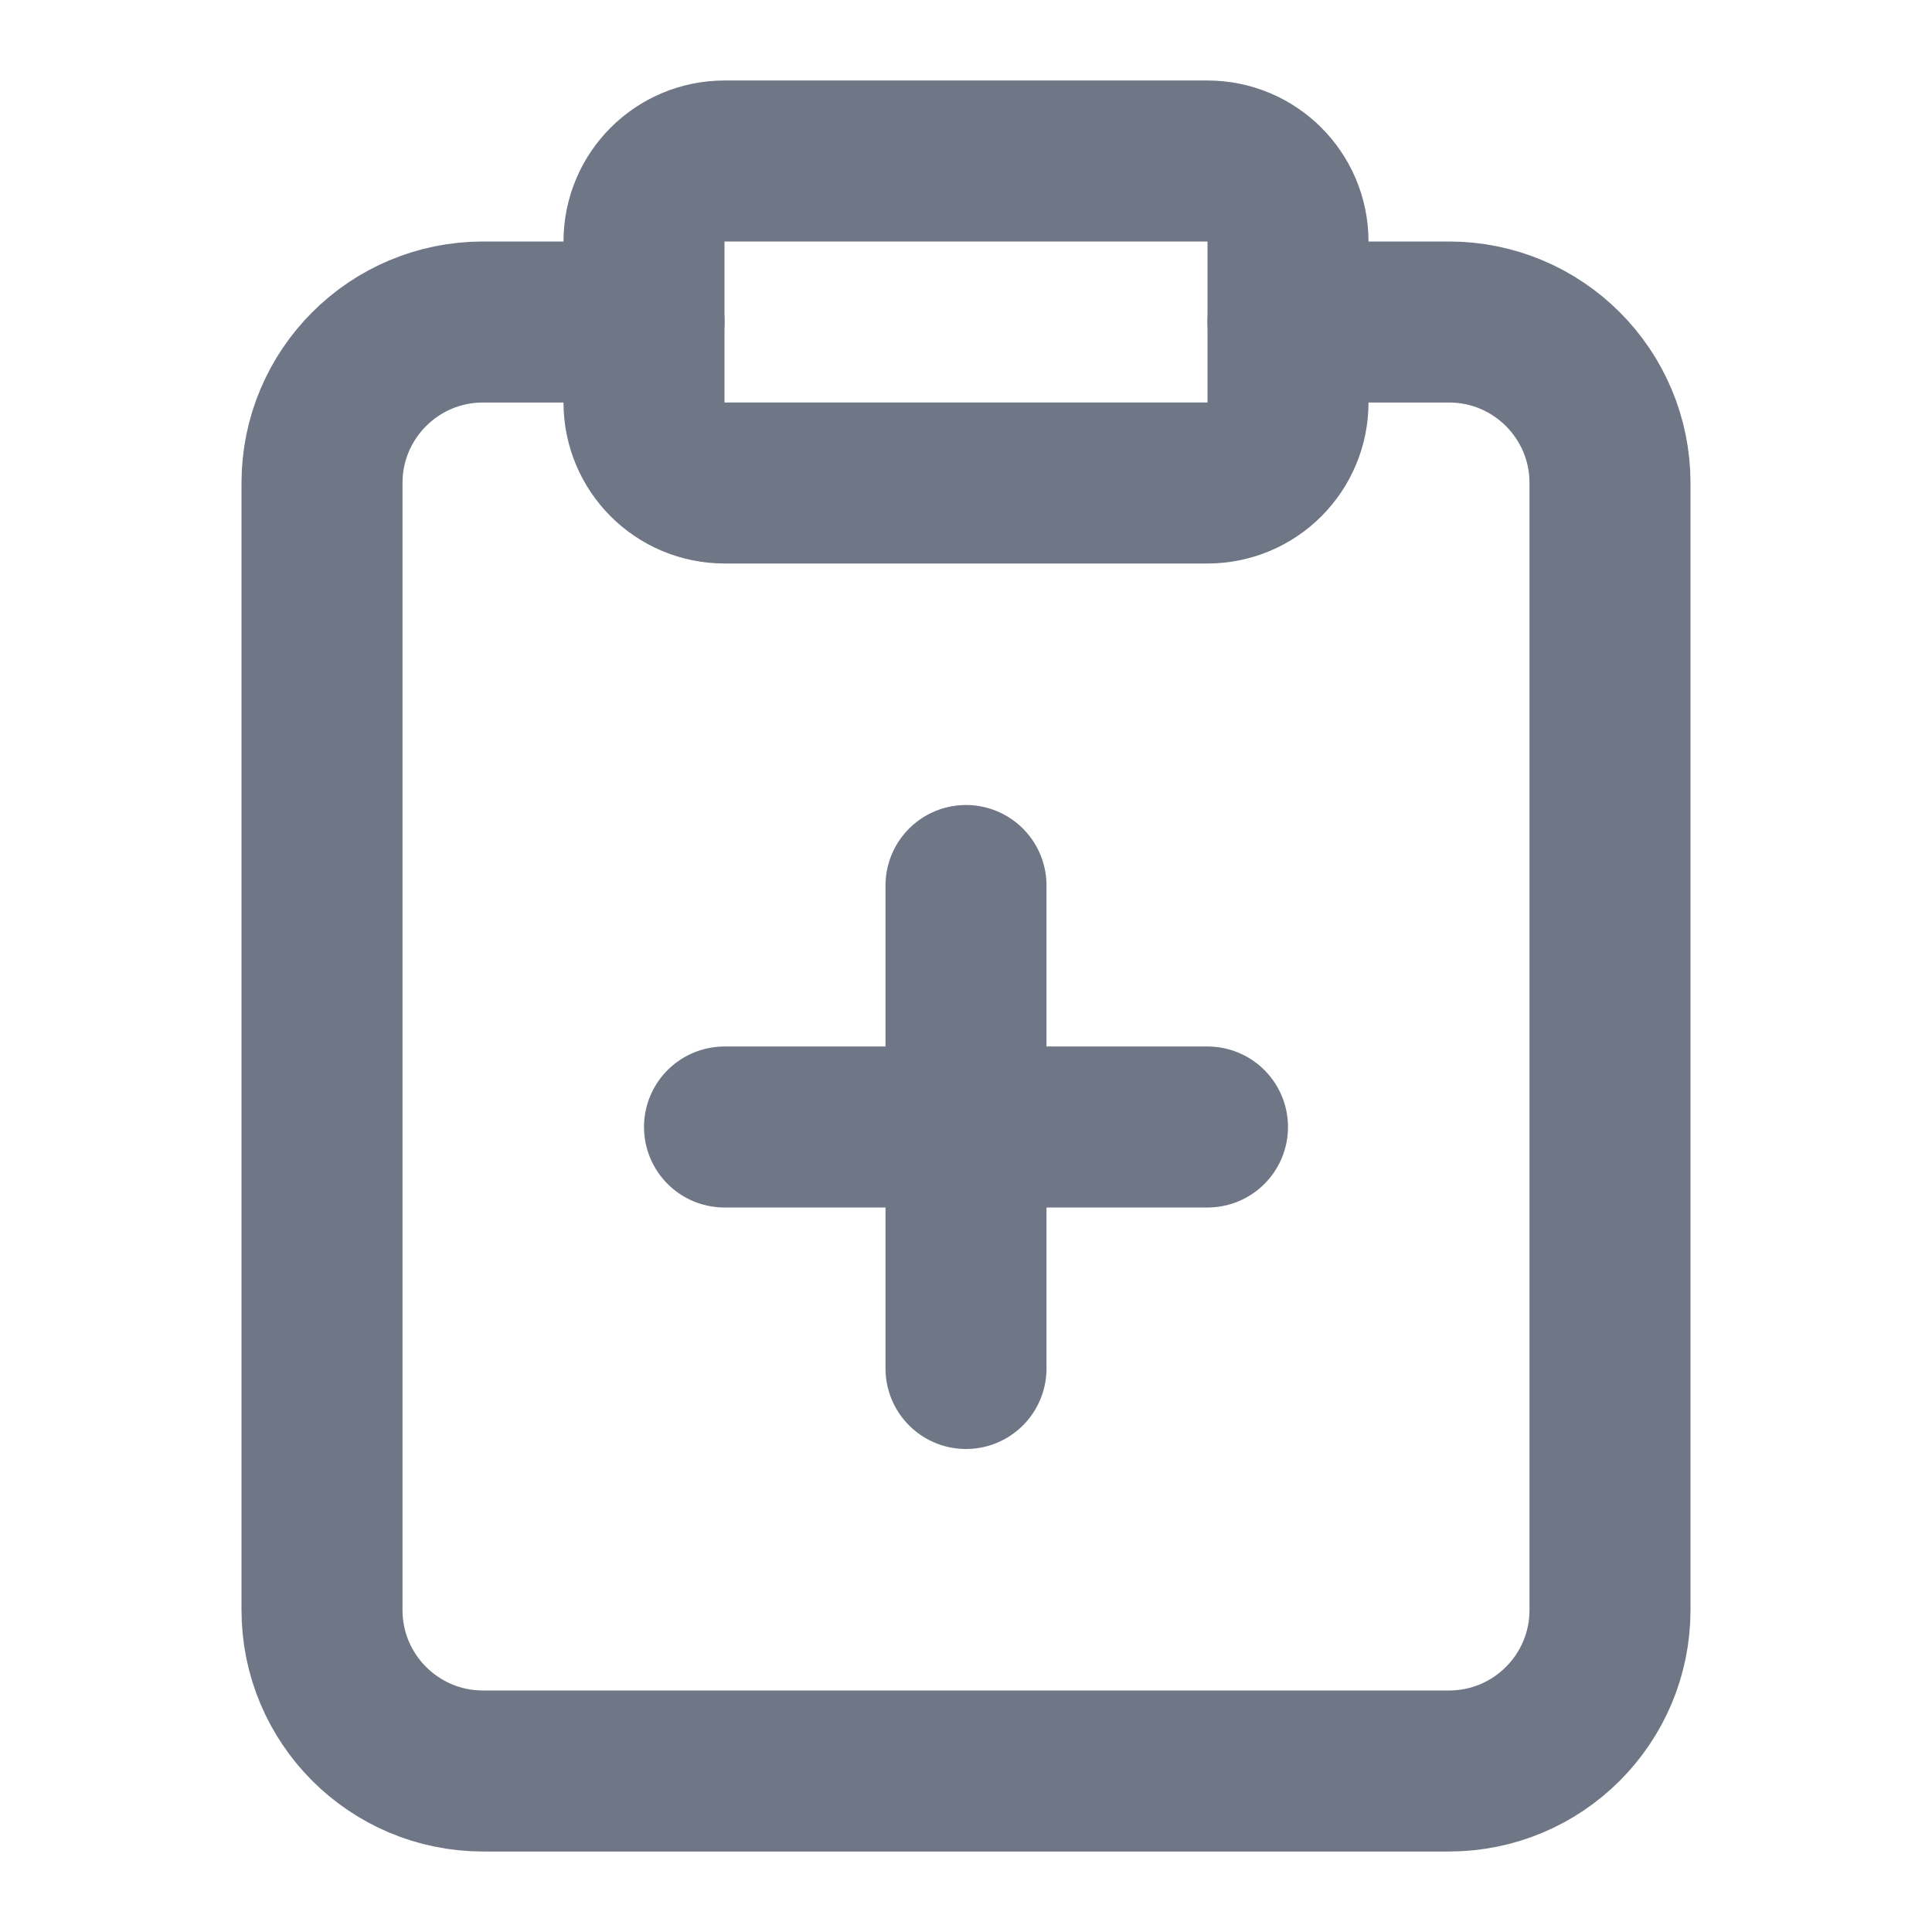
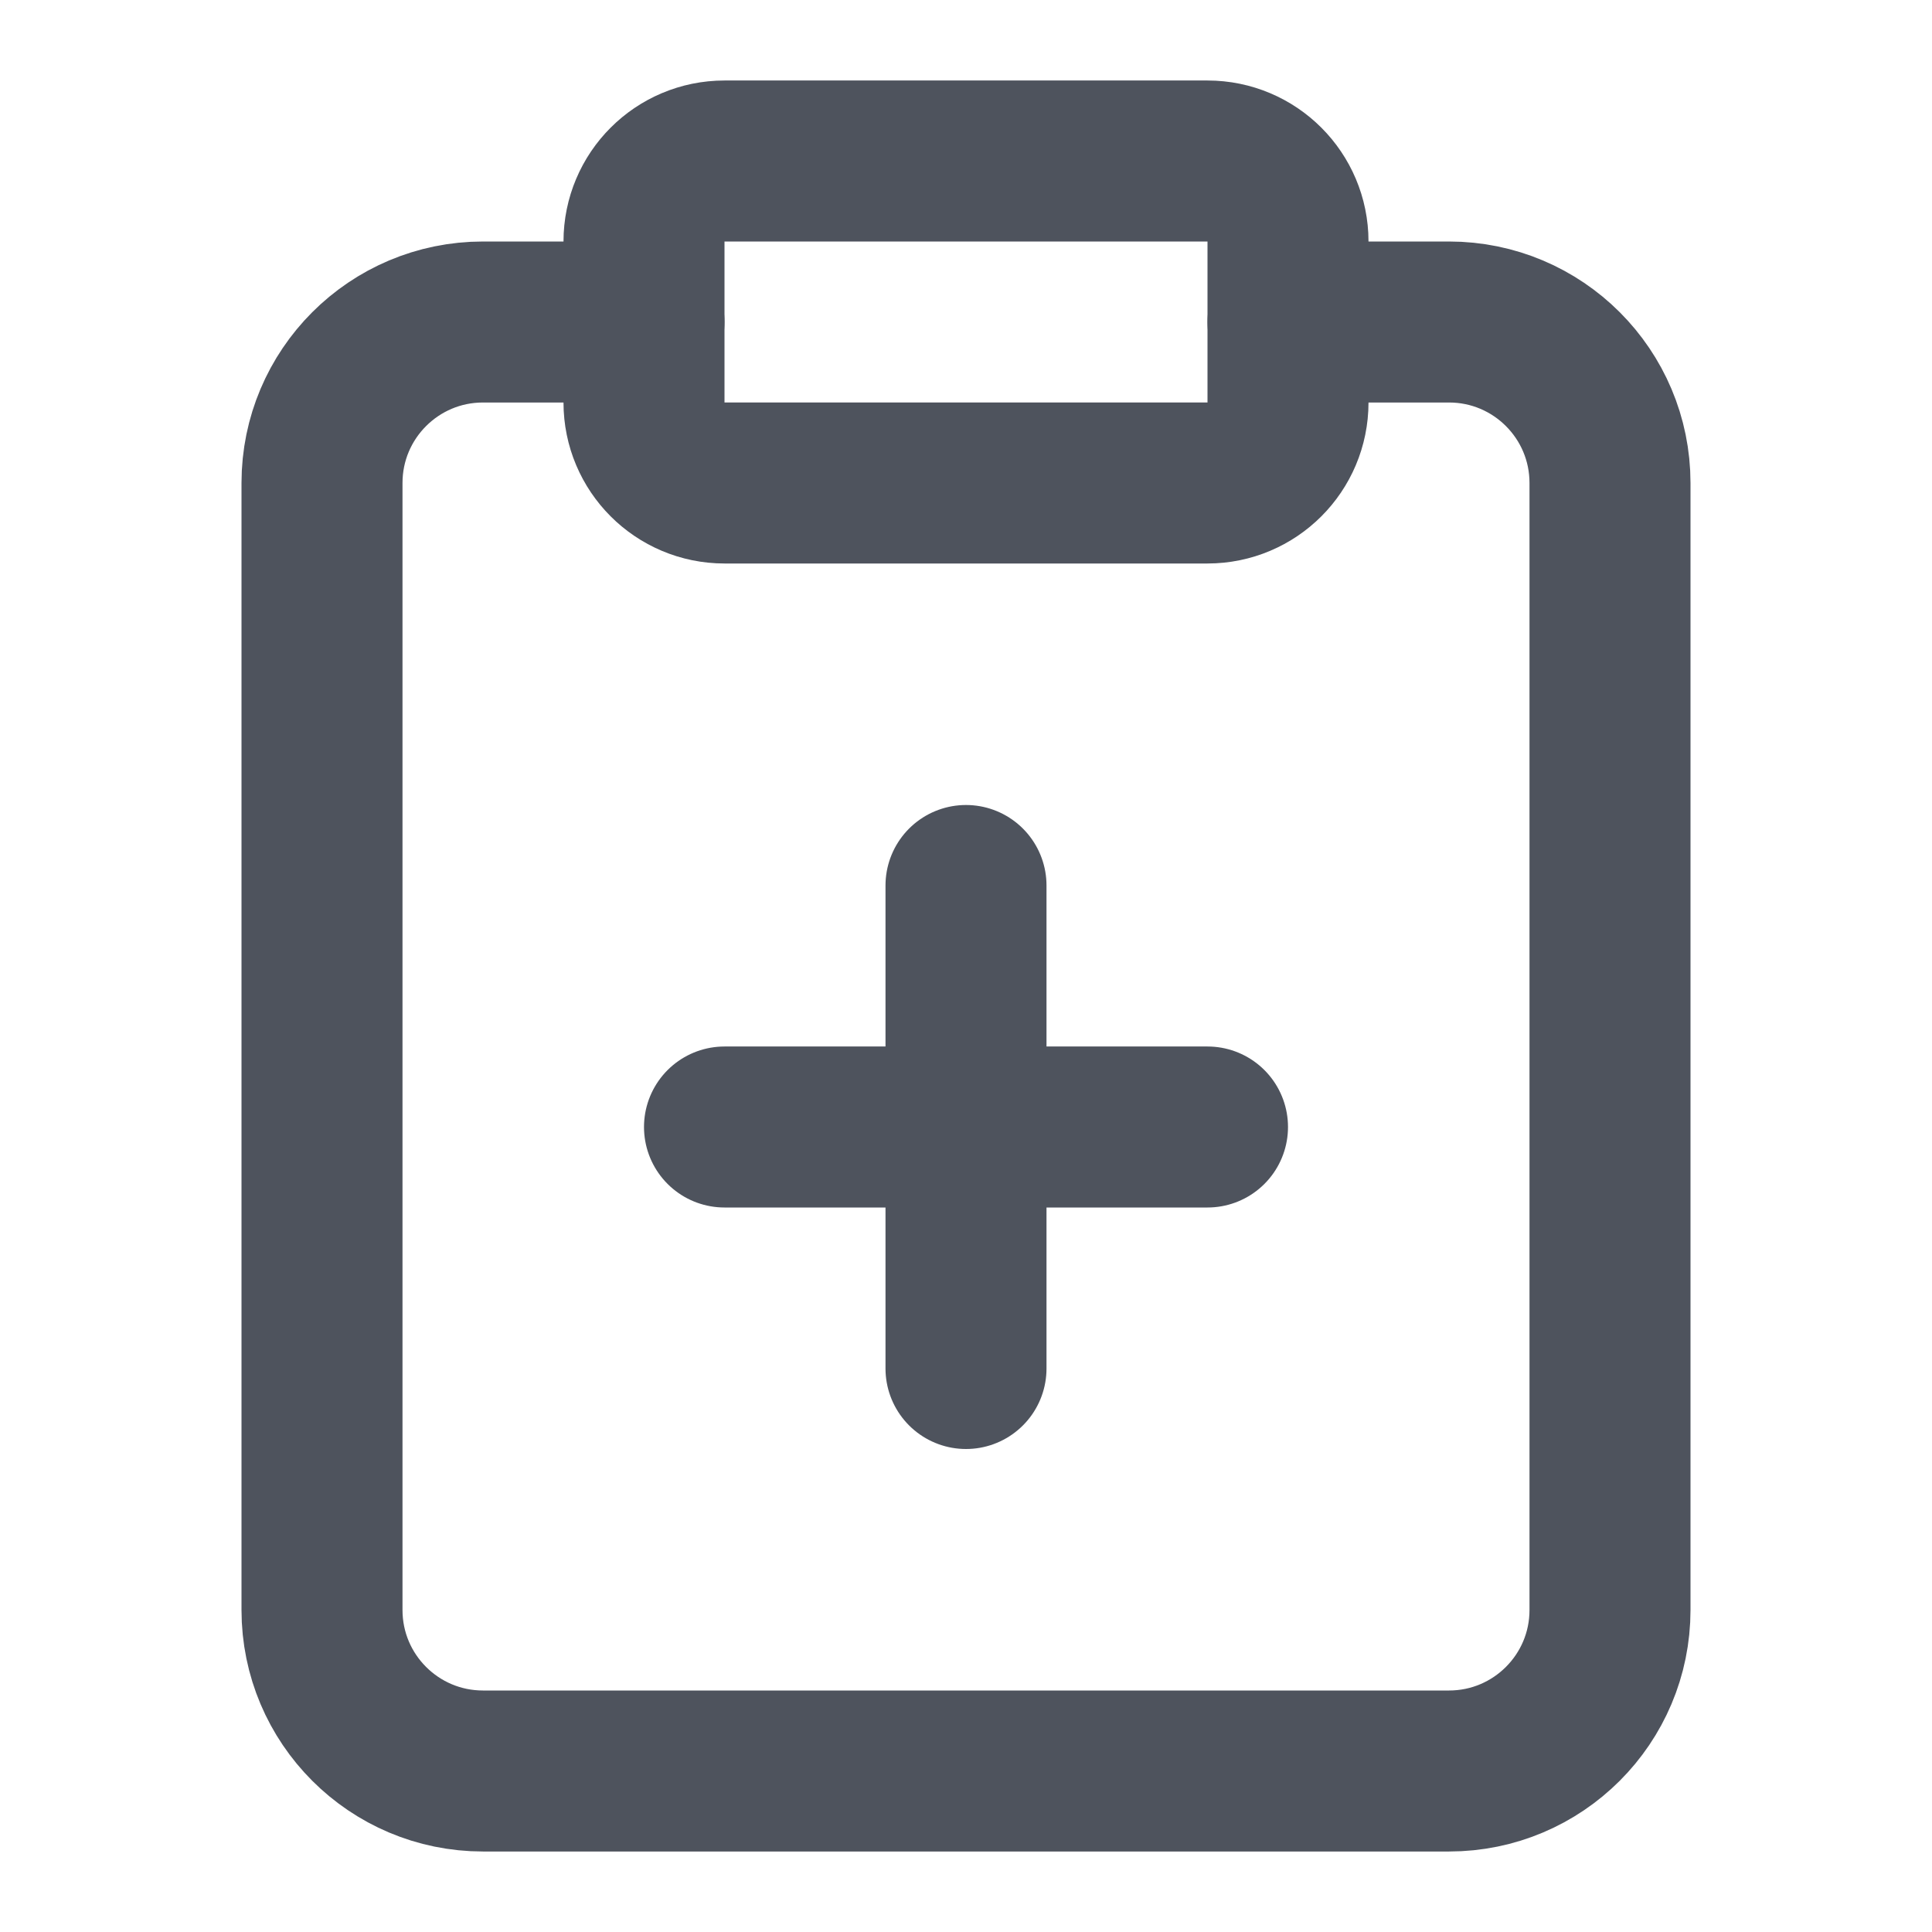
- <svg xmlns="http://www.w3.org/2000/svg" width="16" height="16" fill="none" stroke="#6f7685" stroke-linecap="round" stroke-linejoin="round" stroke-width="2" viewBox="0 0 24 24">
+ <svg xmlns="http://www.w3.org/2000/svg" width="16" height="16" fill="none" stroke="#4e535d" stroke-linecap="round" stroke-linejoin="round" stroke-width="2" viewBox="0 0 24 24">
  <rect width="8" height="4" x="8" y="2" rx="1" ry="1" />
  <path d="M16 4h2a2 2 0 012 2v14a2 2 0 01-2 2H6a2 2 0 01-2-2V6a2 2 0 012-2h2m1 10h6m-3 3v-6" />
</svg>
